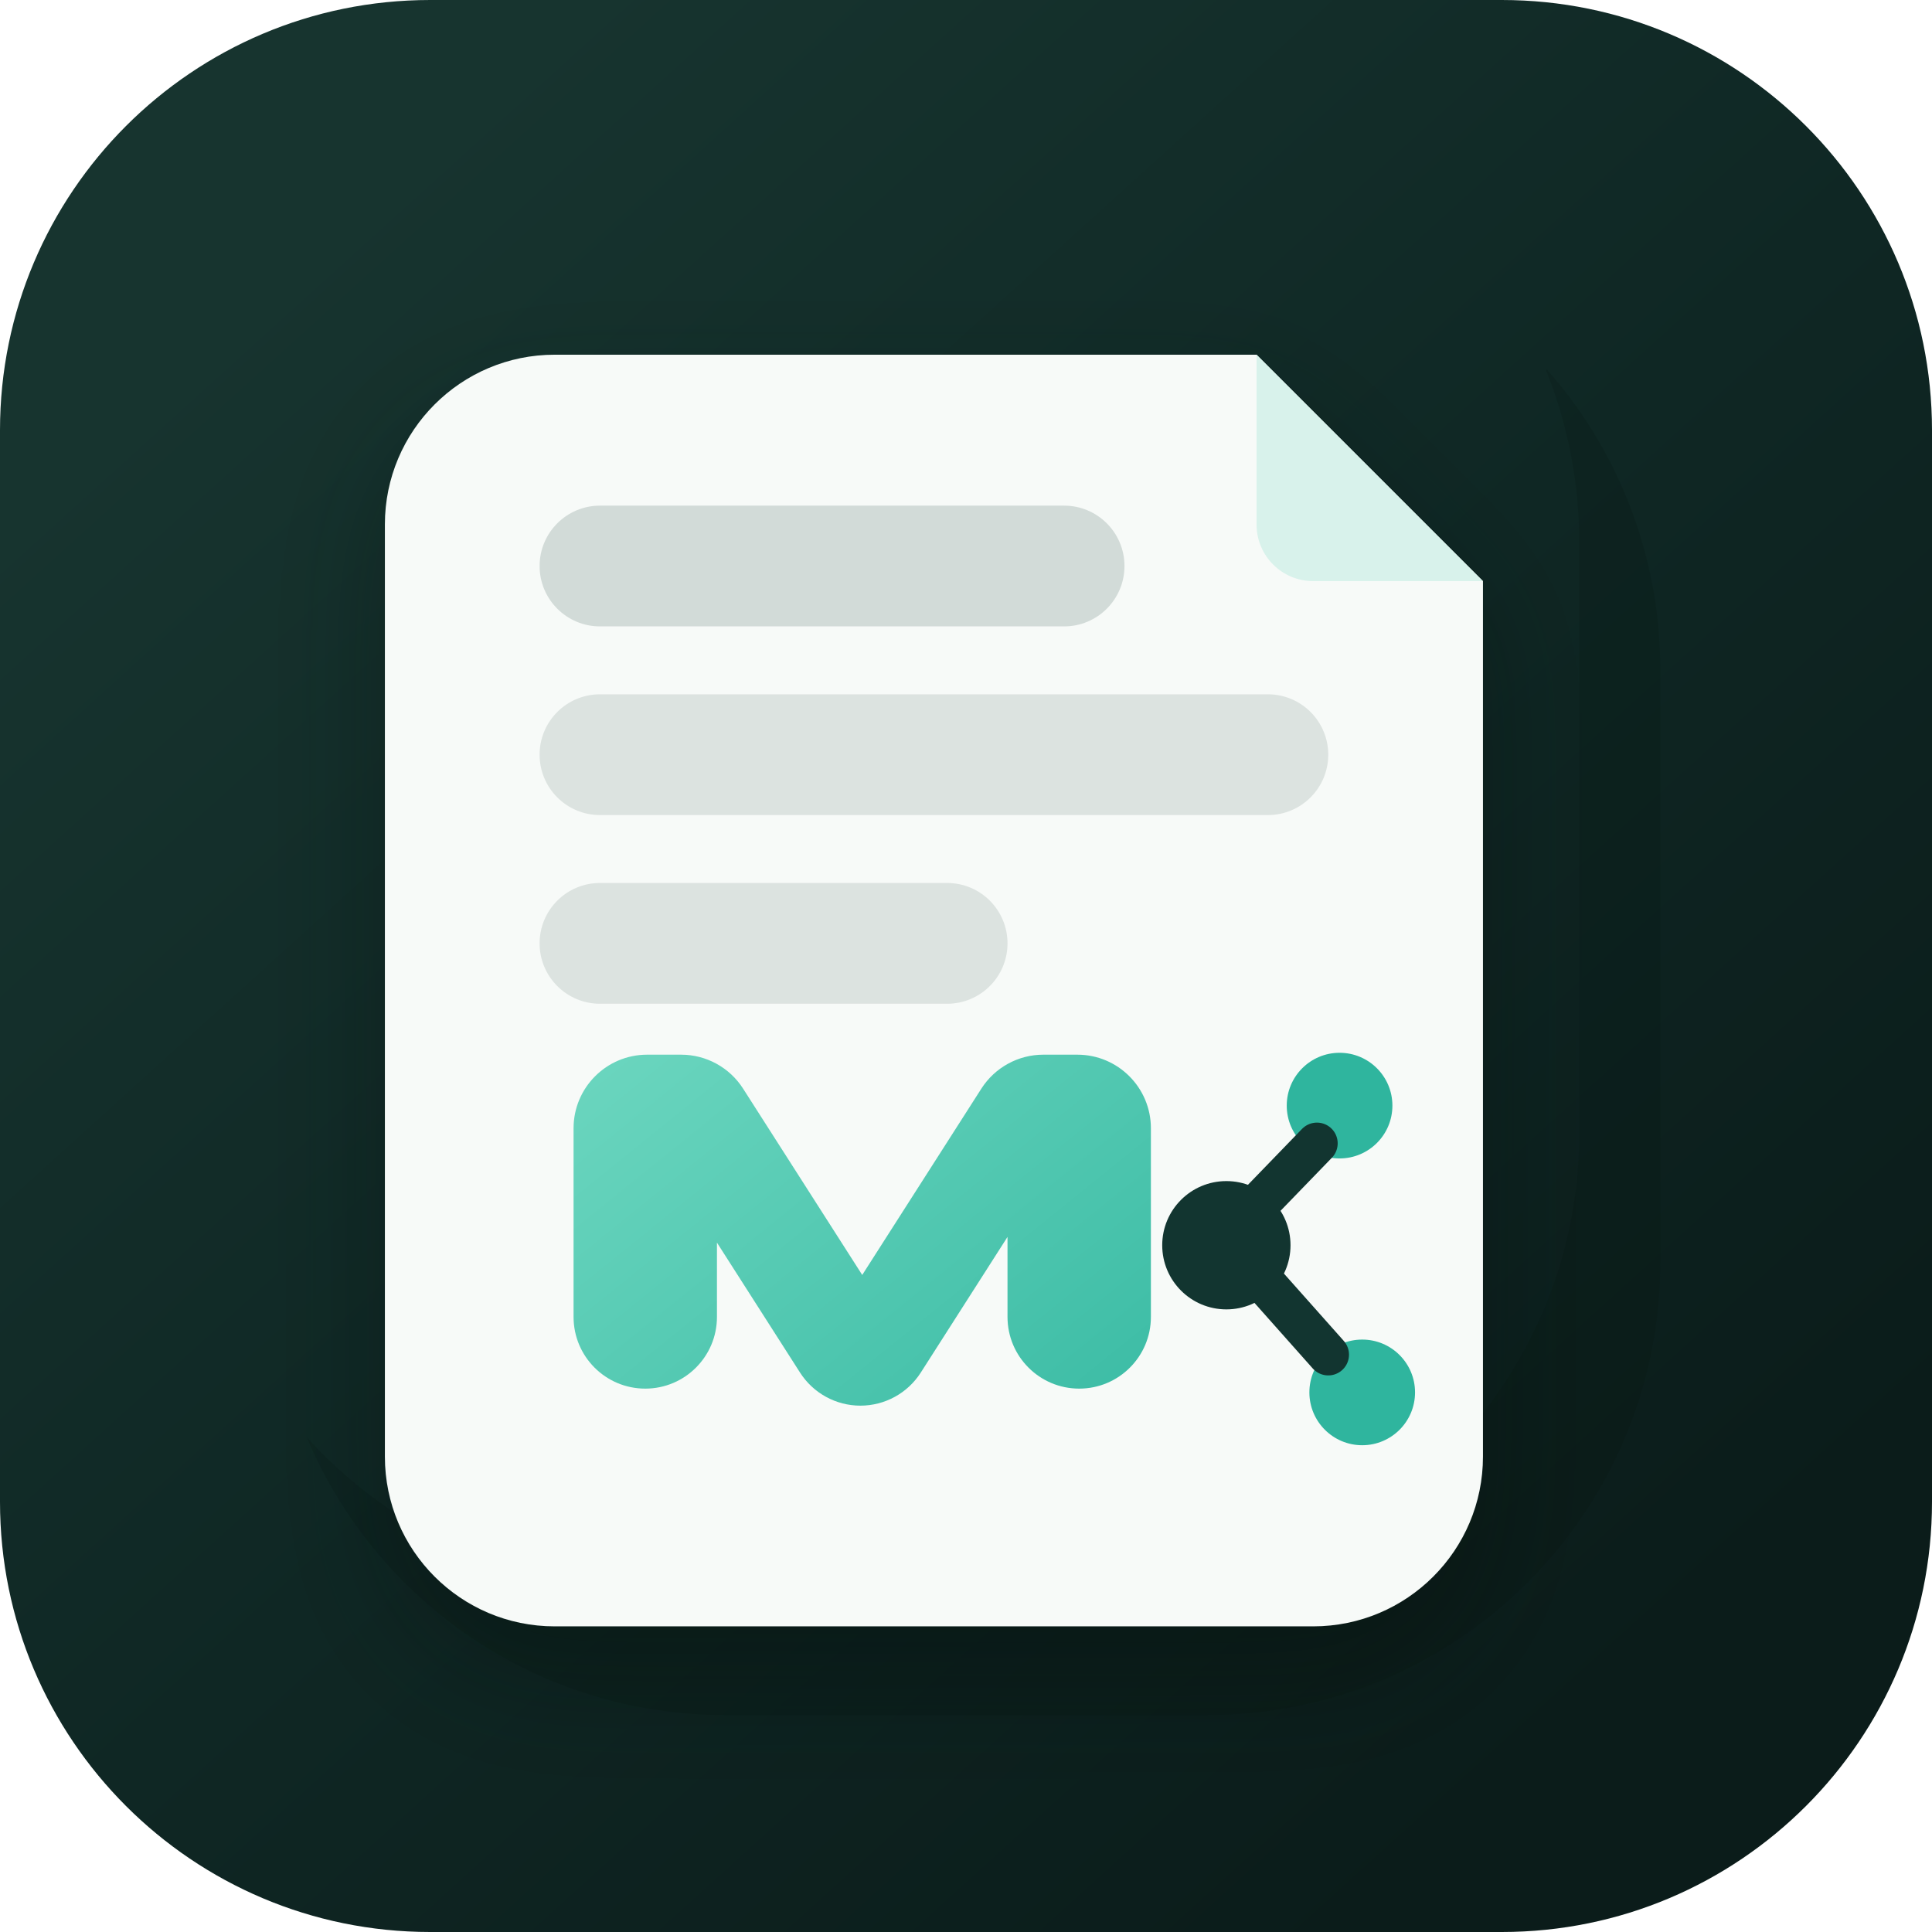
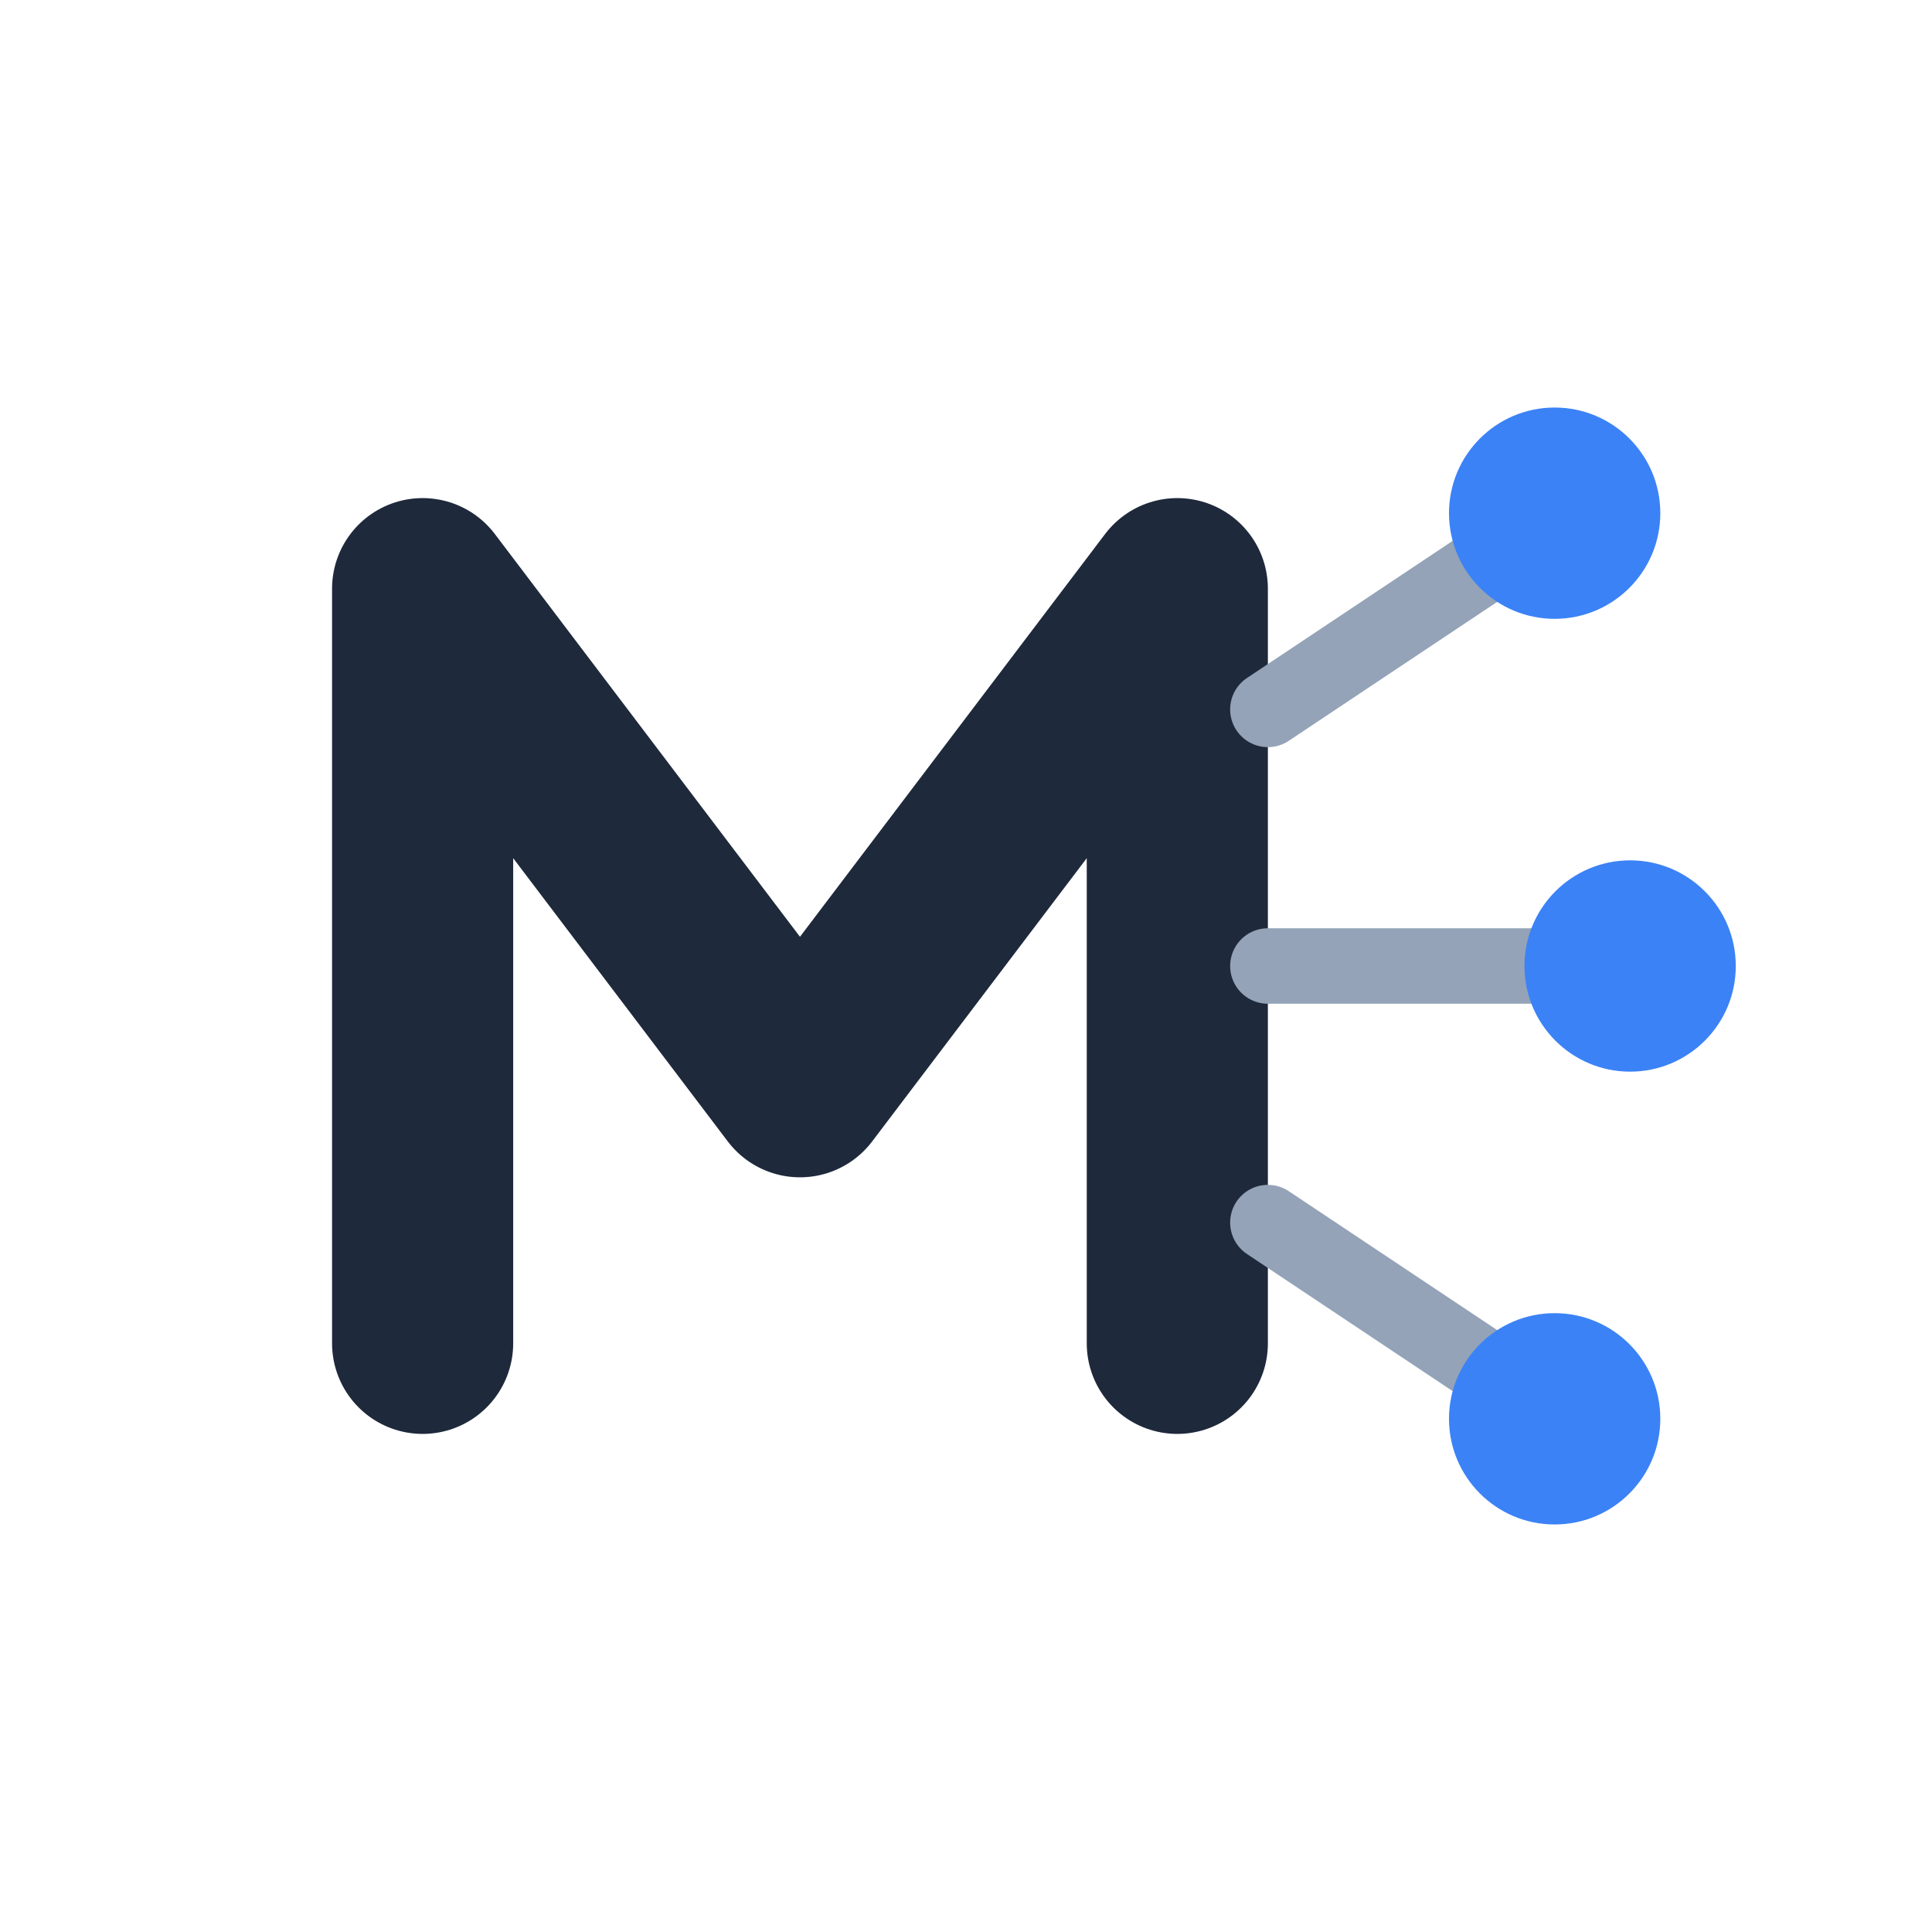
- <svg xmlns="http://www.w3.org/2000/svg" width="1024" height="1024" viewBox="0 0 1024 1024" fill="none">
-   <defs>
-     <linearGradient id="marklab-bg" x1="164" y1="128" x2="860" y2="896" gradientUnits="userSpaceOnUse">
-       <stop offset="0" stop-color="#17342F" />
-       <stop offset="0.52" stop-color="#0F2724" />
-       <stop offset="1" stop-color="#0B1C1A" />
-     </linearGradient>
-     <linearGradient id="marklab-accent" x1="318" y1="270" x2="720" y2="768" gradientUnits="userSpaceOnUse">
-       <stop offset="0" stop-color="#8BE7D0" />
-       <stop offset="1" stop-color="#2FB59E" />
-     </linearGradient>
-     <filter id="marklab-shadow" x="120" y="116" width="784" height="828" filterUnits="userSpaceOnUse" color-interpolation-filters="sRGB">
-       <feFlood flood-opacity="0" result="BackgroundImageFix" />
-       <feColorMatrix in="SourceAlpha" type="matrix" values="0 0 0 0 0 0 0 0 0 0 0 0 0 0 0 0 0 0 127 0" result="hardAlpha" />
-       <feOffset dy="28" />
-       <feGaussianBlur stdDeviation="32" />
-       <feComposite in2="hardAlpha" operator="out" />
-       <feColorMatrix type="matrix" values="0 0 0 0 0.015 0 0 0 0 0.055 0 0 0 0 0.049 0 0 0 0.34 0" />
-       <feBlend mode="normal" in2="BackgroundImageFix" result="effect1_dropShadow_1_1" />
-       <feBlend mode="normal" in="SourceGraphic" in2="effect1_dropShadow_1_1" result="shape" />
-     </filter>
-   </defs>
-   <rect width="1024" height="1024" rx="228" fill="url(#marklab-bg)" />
-   <path d="M820 196C857.555 238.521 880 294.37 880 355V669C880 801.548 772.548 909 640 909H384C284.345 909 198.883 848.249 162.613 761.794C206.595 810.48 270.229 841 341 841H597C729.548 841 837 733.548 837 601V287C837 254.982 830.73 224.428 819.365 196H820Z" fill="#071412" fill-opacity="0.2" />
-   <g filter="url(#marklab-shadow)">
-     <path d="M294 188H666L786 308V772C786 821.706 745.706 862 696 862H294C244.294 862 204 821.706 204 772V278C204 228.294 244.294 188 294 188Z" fill="#F7FAF8" />
-     <path d="M666 188V278C666 294.569 679.431 308 696 308H786L666 188Z" fill="#D8F2EB" />
-     <path d="M286 300C286 282.327 300.327 268 318 268H564C581.673 268 596 282.327 596 300C596 317.673 581.673 332 564 332H318C300.327 332 286 317.673 286 300Z" fill="#123530" fill-opacity="0.16" />
-     <path d="M286 400C286 382.327 300.327 368 318 368H672C689.673 368 704 382.327 704 400C704 417.673 689.673 432 672 432H318C300.327 432 286 417.673 286 400Z" fill="#123530" fill-opacity="0.12" />
-     <path d="M286 500C286 482.327 300.327 468 318 468H502C519.673 468 534 482.327 534 500C534 517.673 519.673 532 502 532H318C300.327 532 286 517.673 286 500Z" fill="#123530" fill-opacity="0.12" />
-     <path d="M304 698V598C304 576.461 321.461 559 343 559H361C374.306 559 386.691 565.787 393.859 576.999L457 675.75L520.141 576.999C527.309 565.787 539.694 559 553 559H571C592.539 559 610 576.461 610 598V698C610 718.987 592.987 736 572 736C551.013 736 534 718.987 534 698V655.59L488.025 727.504C481.047 738.419 468.986 745.026 456.033 745.026C443.08 745.026 431.02 738.419 424.041 727.504L380 658.616V698C380 718.987 362.987 736 342 736C321.013 736 304 718.987 304 698Z" fill="url(#marklab-accent)" />
-     <path d="M616 660C616 641.222 631.222 626 650 626C668.778 626 684 641.222 684 660C684 678.778 668.778 694 650 694C631.222 694 616 678.778 616 660Z" fill="#123530" />
-     <path d="M682 586C682 570.536 694.536 558 710 558C725.464 558 738 570.536 738 586C738 601.464 725.464 614 710 614C694.536 614 682 601.464 682 586Z" fill="#2FB59E" />
-     <path d="M694 738C694 722.536 706.536 710 722 710C737.464 710 750 722.536 750 738C750 753.464 737.464 766 722 766C706.536 766 694 753.464 694 738Z" fill="#2FB59E" />
-     <path d="M668 637L698 606M672 682L704 718" stroke="#123530" stroke-width="22" stroke-linecap="round" />
-   </g>
+ <svg xmlns="http://www.w3.org/2000/svg" width="128" height="128" viewBox="0 0 128 128" fill="none">
+   <style>
+     .mark { stroke: #1E293B; }
+     .link { stroke: #94A3B8; }
+     .node { fill: #3B82F6; }
+     @media (prefers-color-scheme: dark) {
+       .mark { stroke: #F8FAFC; }
+       .link { stroke: #64748B; }
+       .node { fill: #60A5FA; }
+     }
+   </style>
+   <path class="mark" d="M28 89V39L53 72L78 39V89" stroke-width="12" stroke-linecap="round" stroke-linejoin="round" />
+   <path class="link" d="M84 47L99 37M84 64H104M84 81L99 91" stroke-width="5" stroke-linecap="round" />
+   <circle class="node" cx="103" cy="34" r="7" />
+   <circle class="node" cx="108" cy="64" r="7" />
+   <circle class="node" cx="103" cy="94" r="7" />
</svg>
